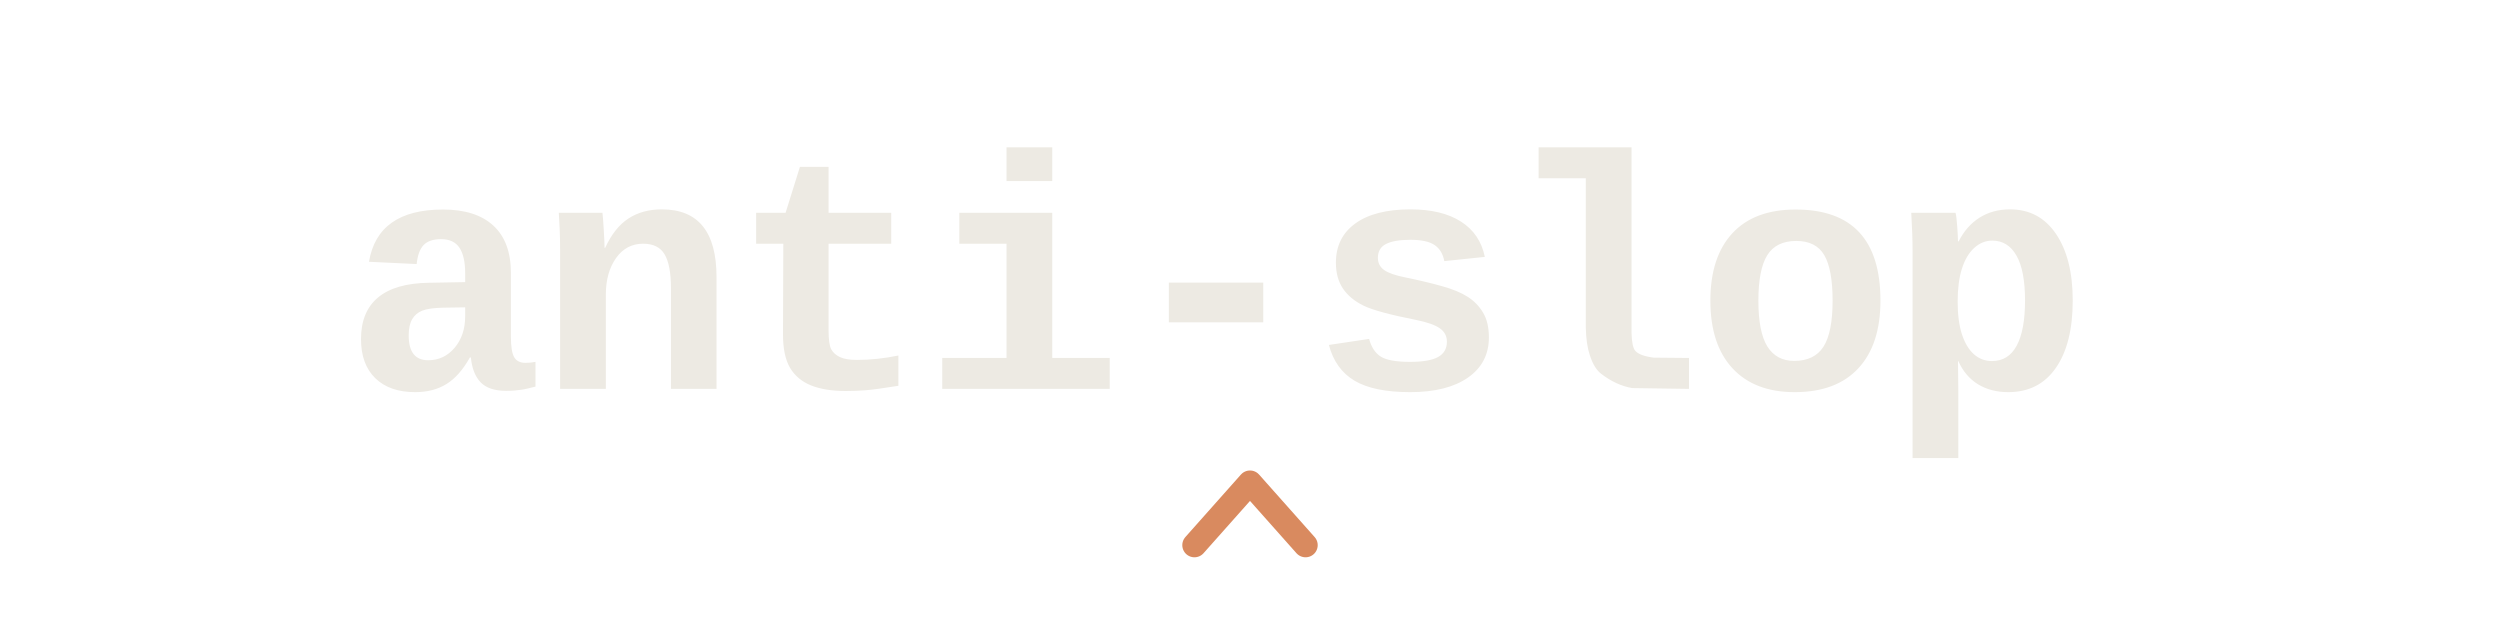
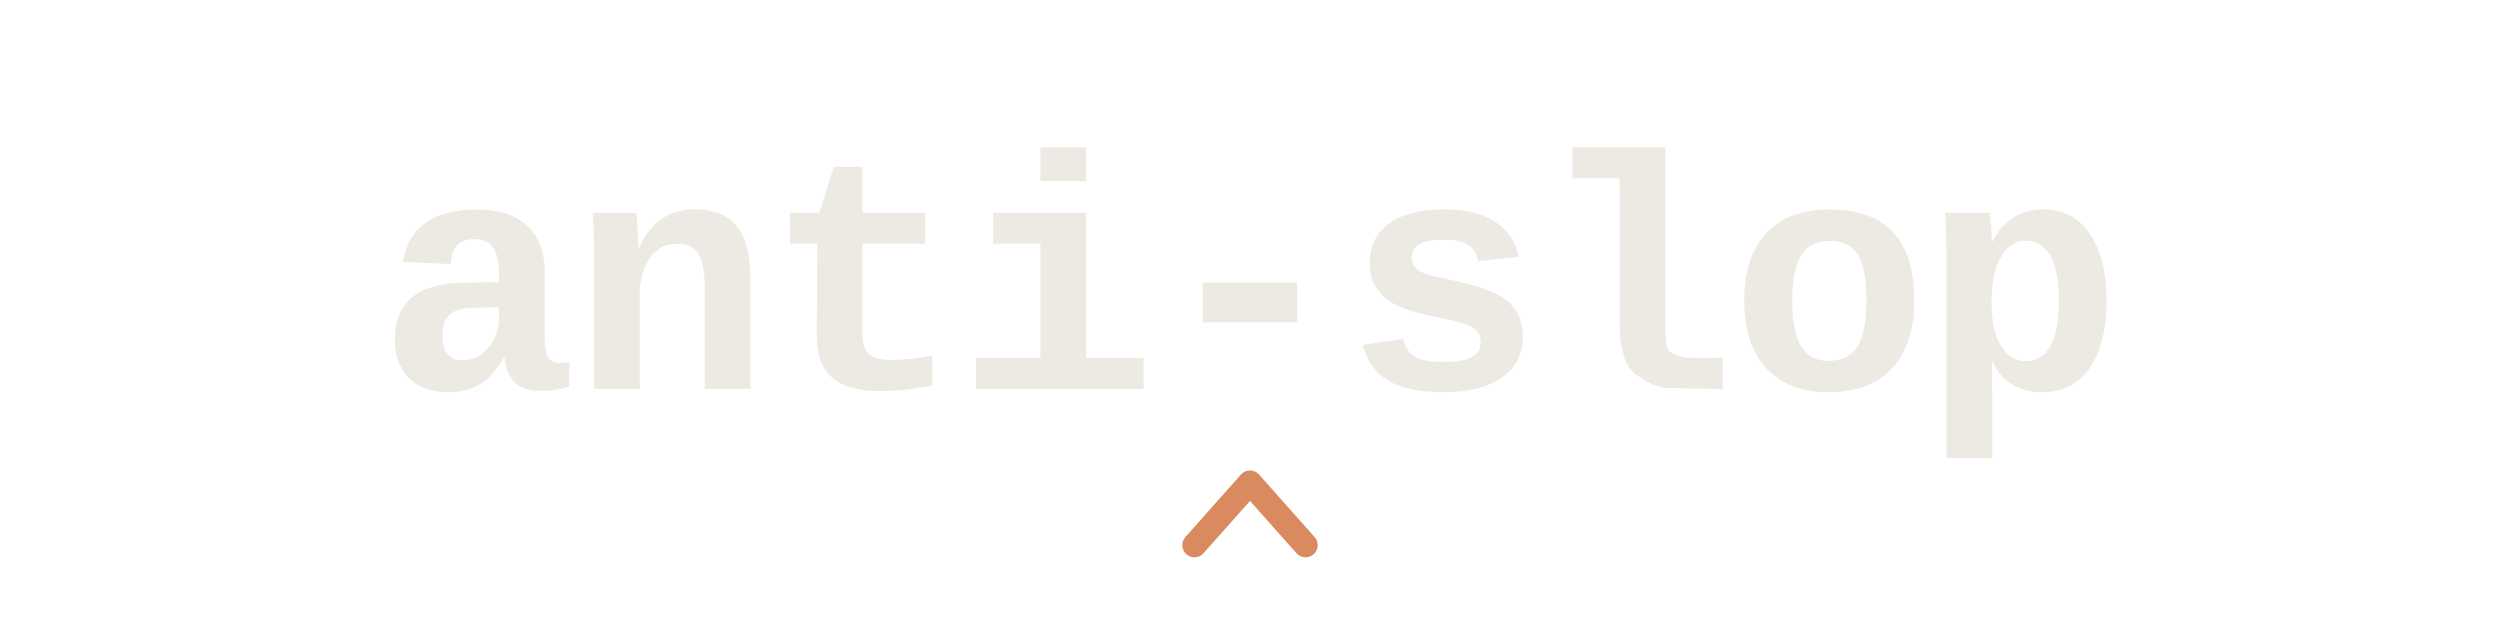
<svg xmlns="http://www.w3.org/2000/svg" viewBox="0 0 720 180" role="img" aria-labelledby="title desc">
-   <text x="99" y="112" fill="#EDEAE3" font-family="ui-monospace, SFMono-Regular, Menlo, Consolas, Liberation Mono, monospace" font-size="96" font-weight="700" letter-spacing="-2">anti-slop</text>
+   <text x="360" y="112" fill="#EDEAE3" font-family="ui-monospace, SFMono-Regular, Menlo, Consolas, Liberation Mono, monospace" font-size="96" font-weight="700" letter-spacing="-2" text-anchor="middle">anti-slop</text>
  <path d="M344 157 L360 139 L376 157" fill="none" stroke="#D98A5F" stroke-width="7" stroke-linecap="round" stroke-linejoin="round" />
</svg>
